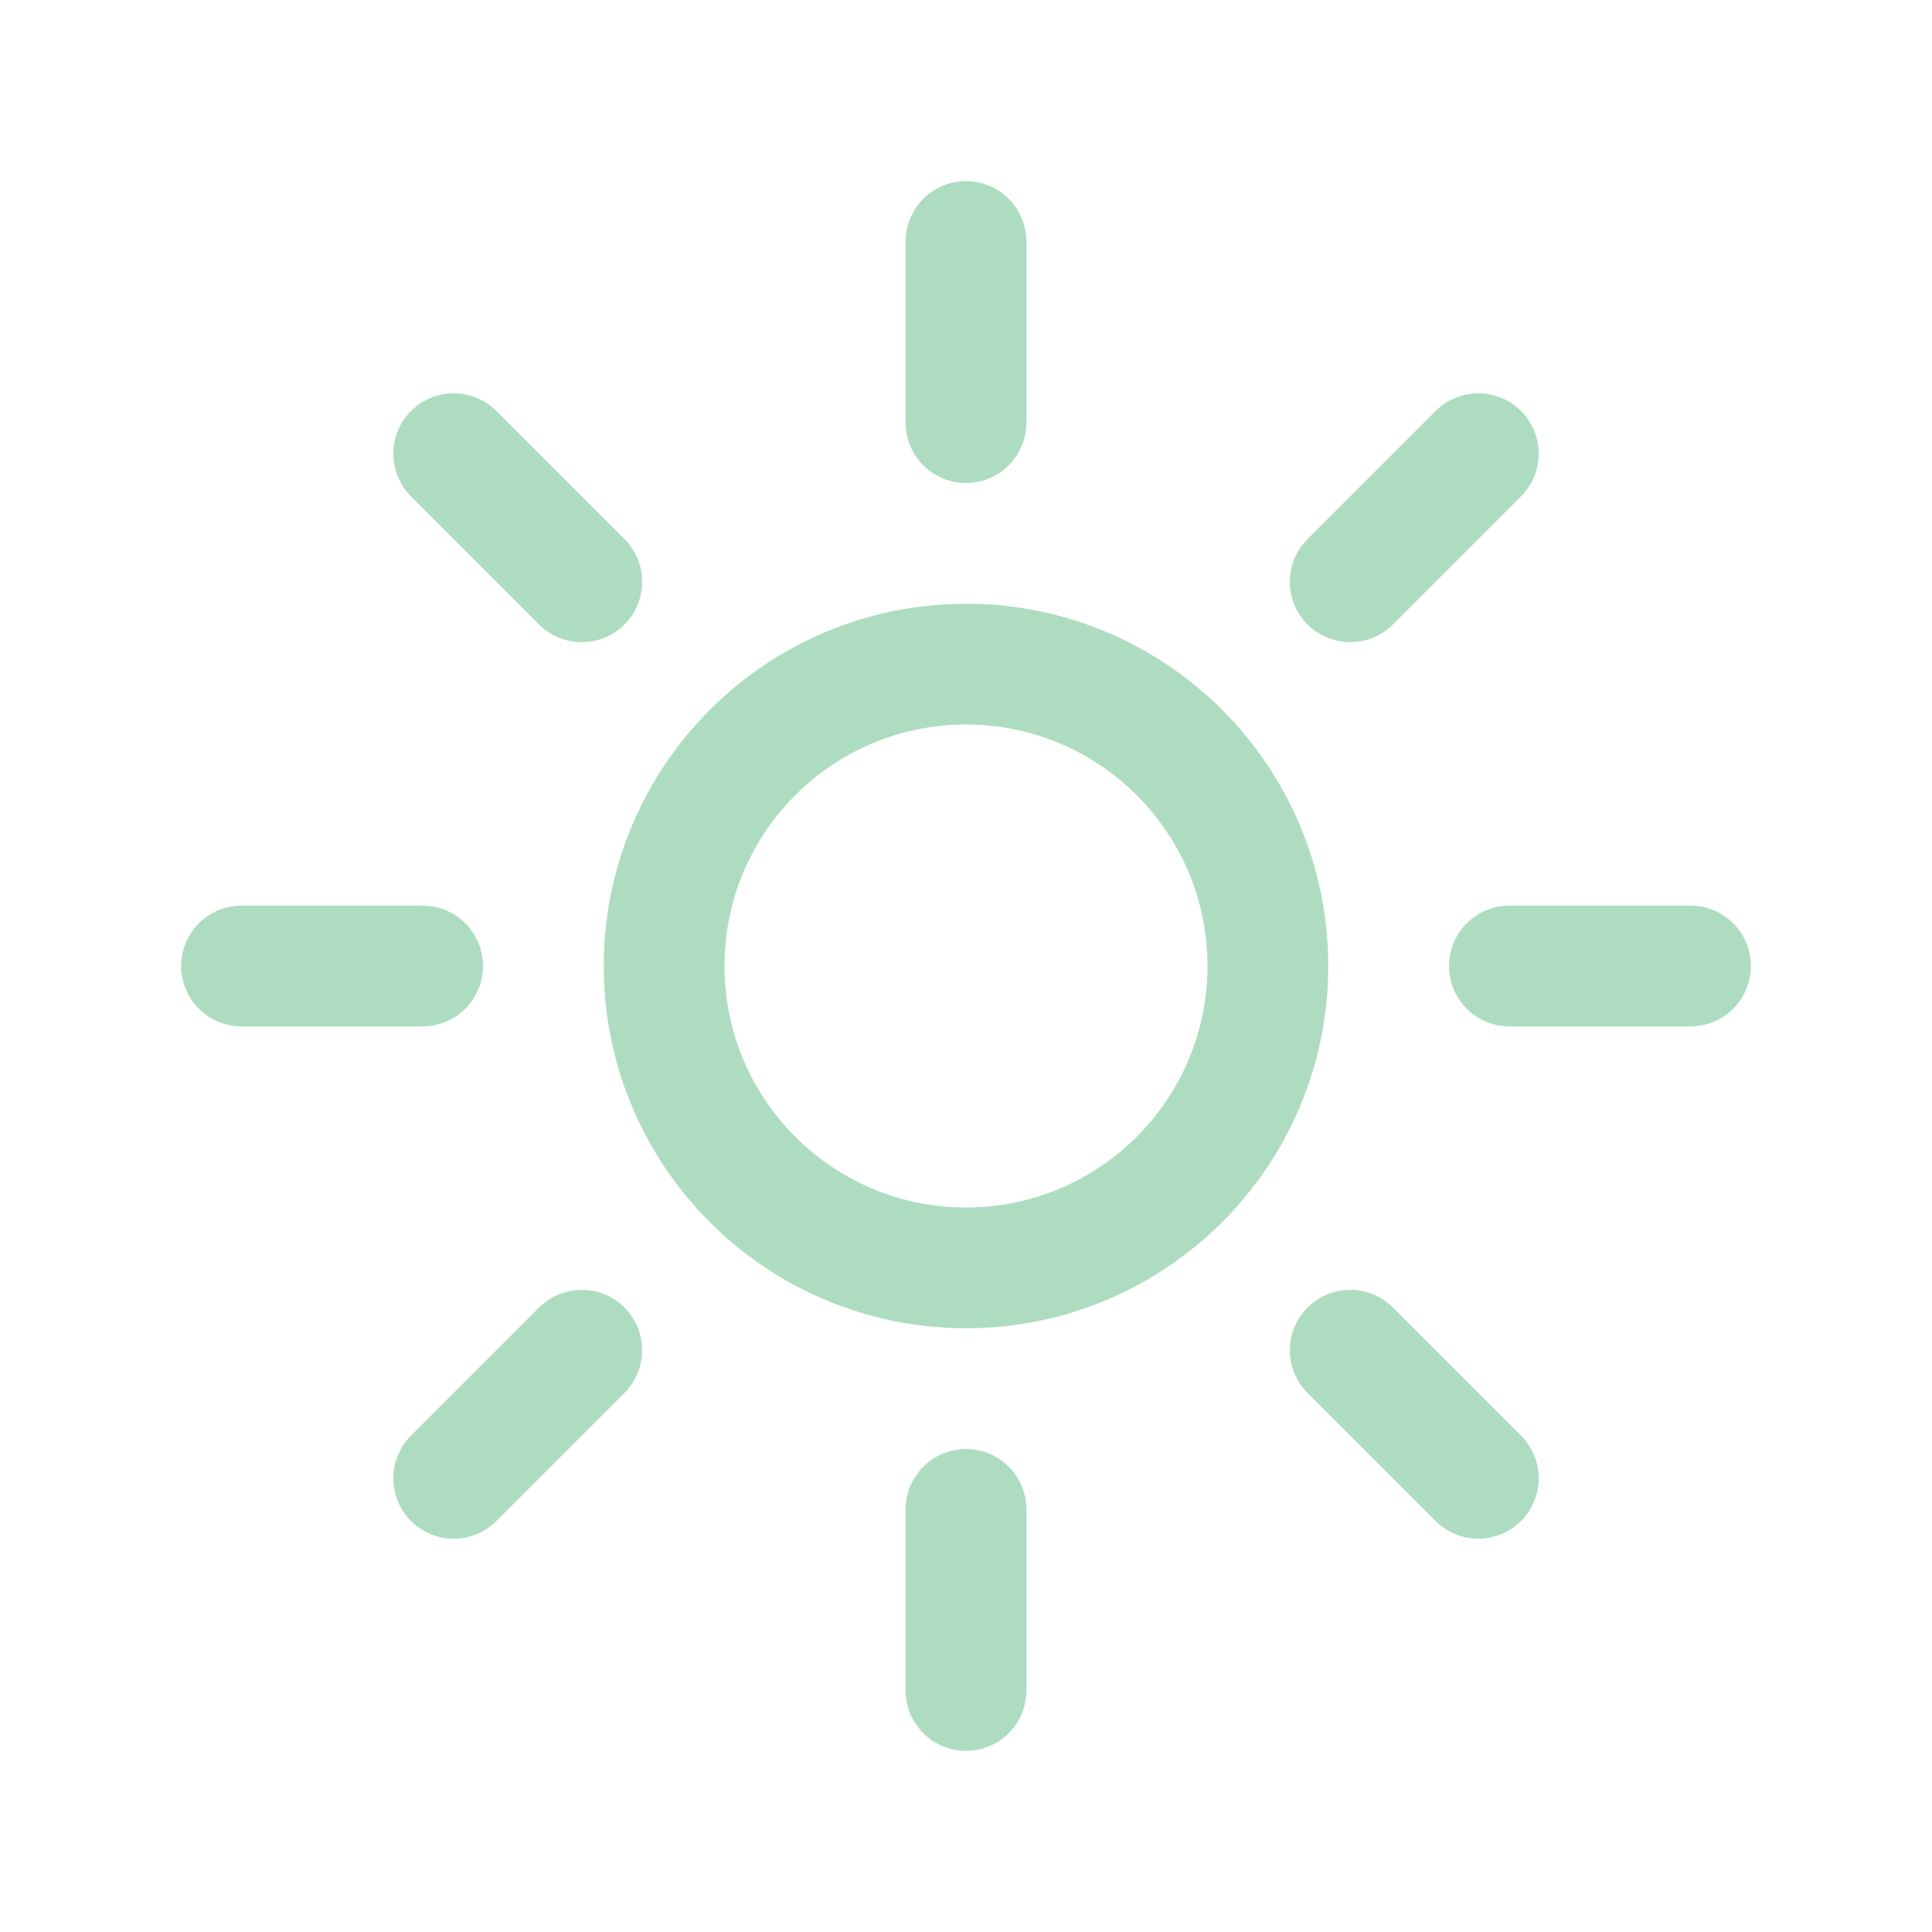
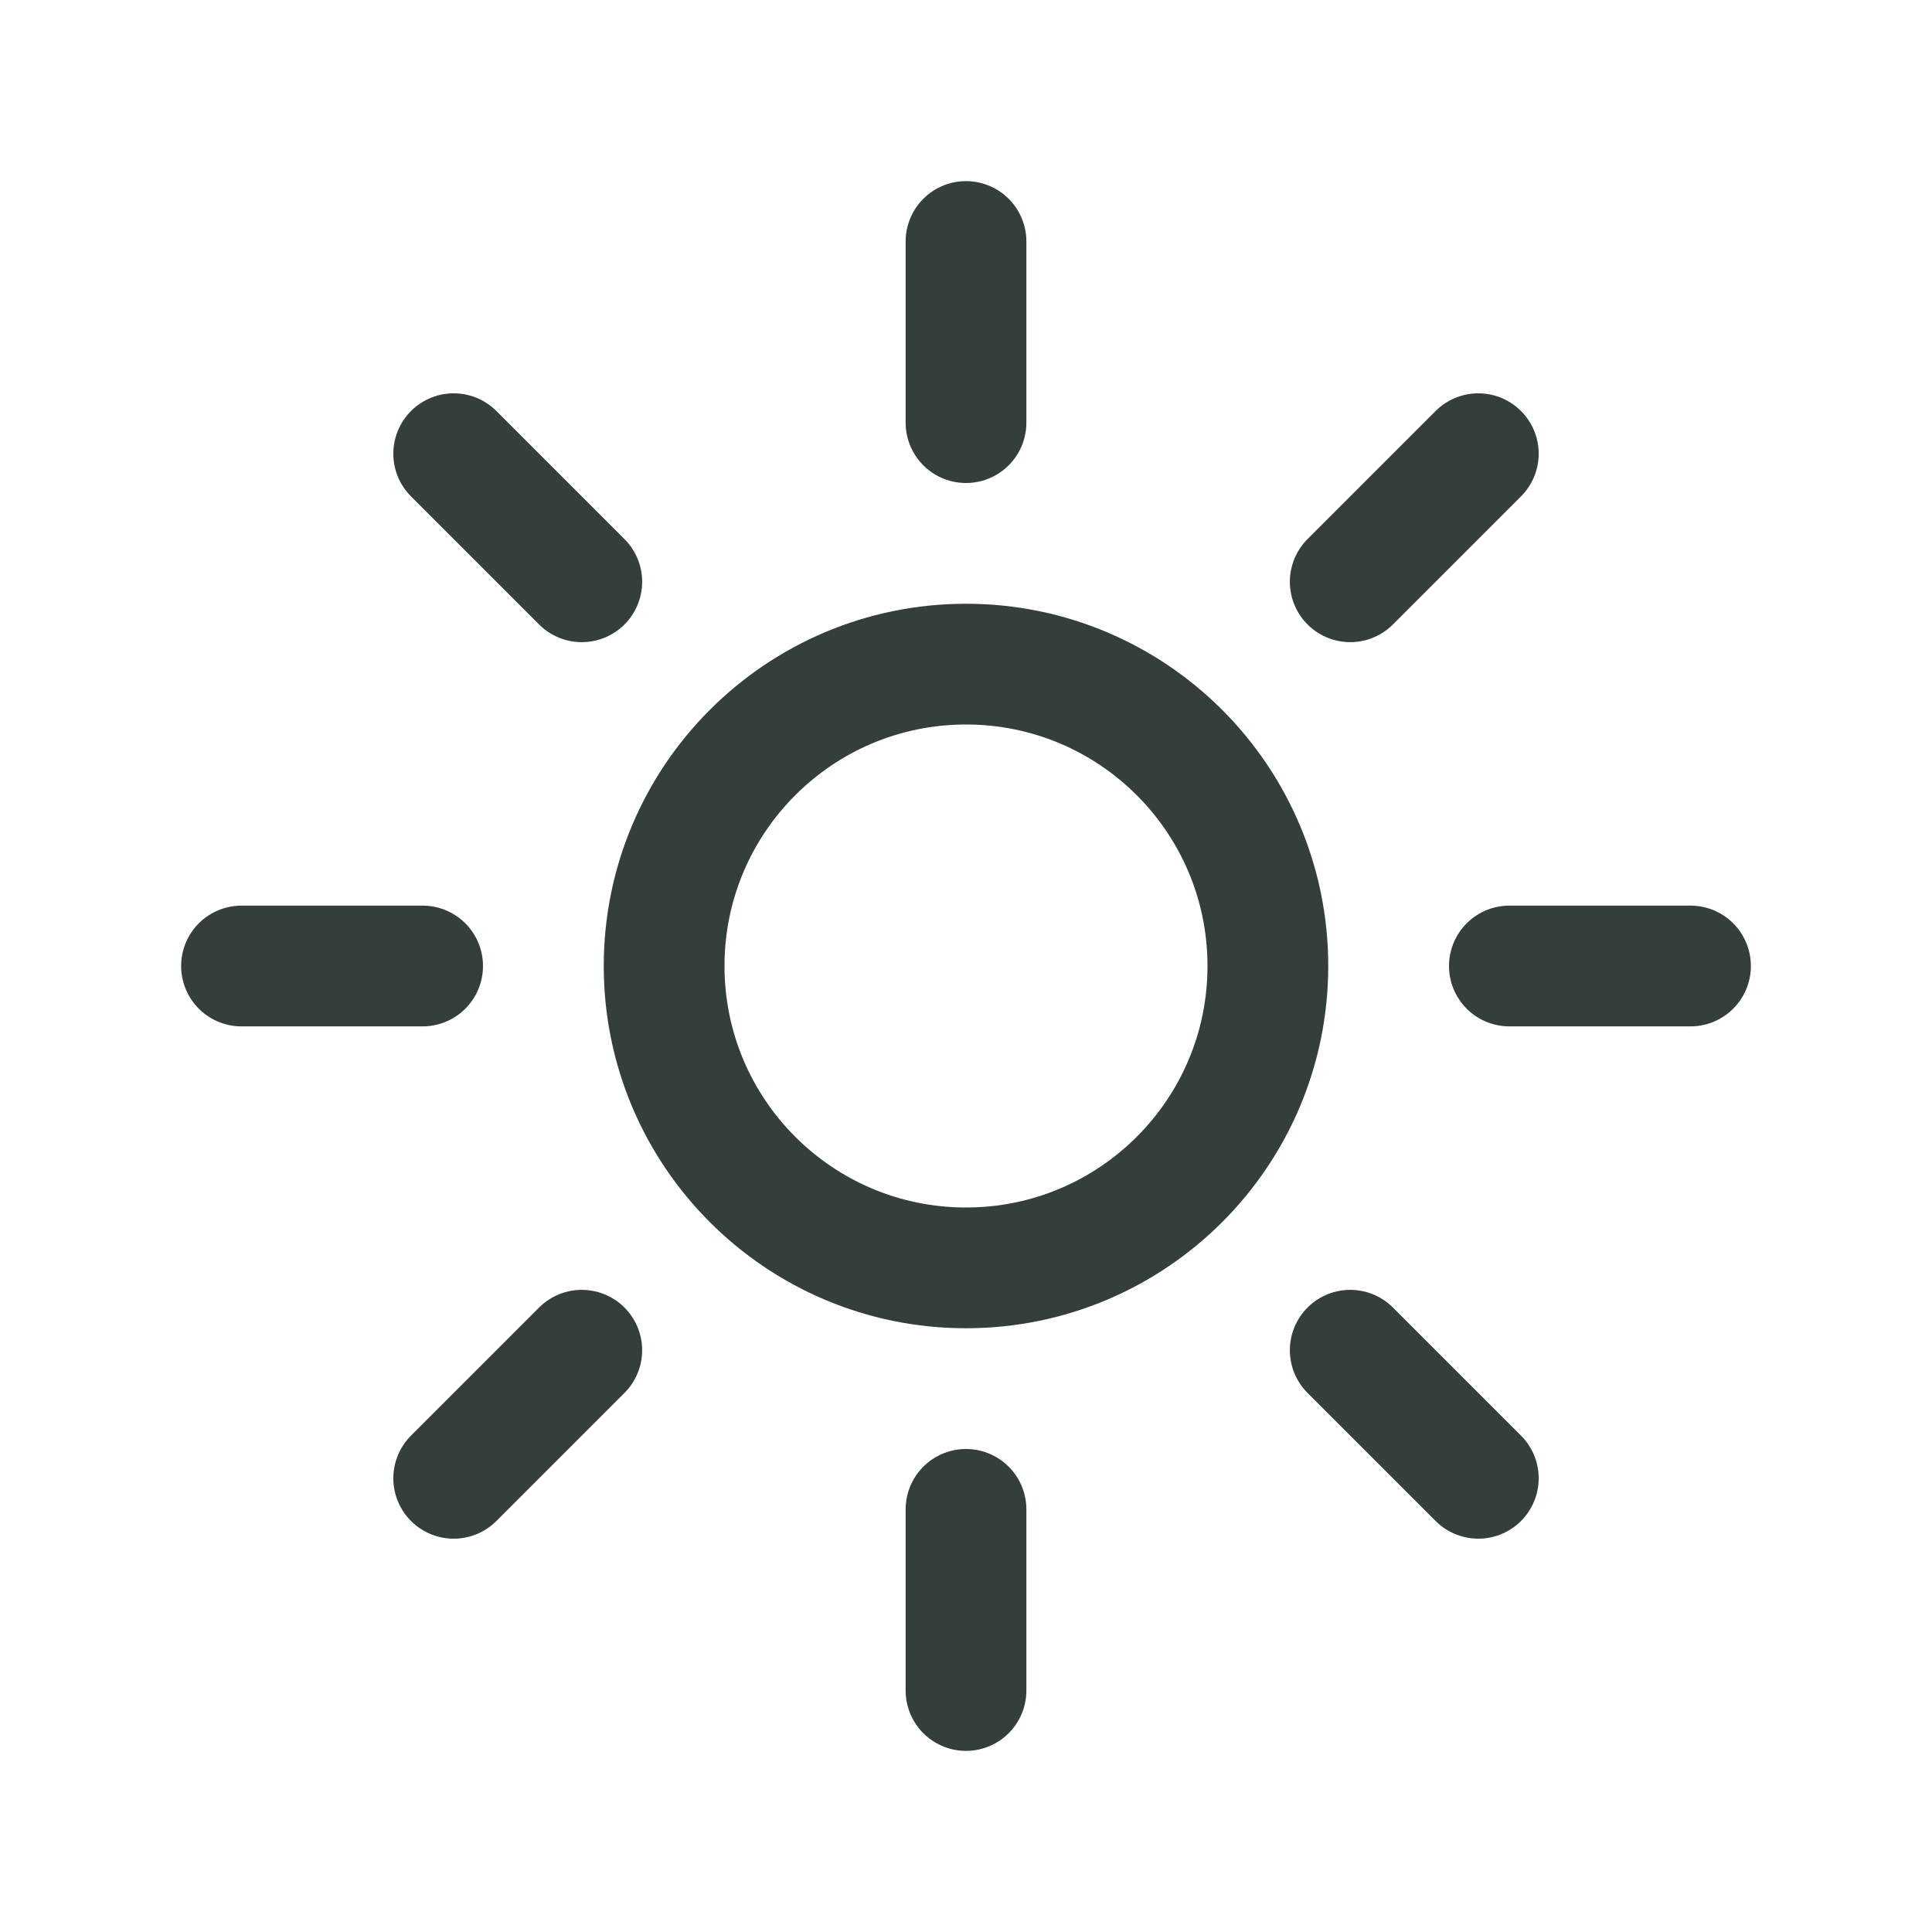
- <svg xmlns="http://www.w3.org/2000/svg" fill="none" viewBox="0 0 24 24" stroke-width="1.5" stroke="#AEDCC0" class="w-6 h-6">
+ <svg xmlns="http://www.w3.org/2000/svg" fill="none" viewBox="0 0 24 24" stroke-width="1.5" stroke="#343e3d" class="w-6 h-6">
  <path stroke-linecap="round" stroke-linejoin="round" d="M12 3v2.25m6.364.386l-1.591 1.591M21 12h-2.25m-.386 6.364l-1.591-1.591M12 18.75V21m-4.773-4.227l-1.591 1.591M5.25 12H3m4.227-4.773L5.636 5.636M15.75 12a3.75 3.75 0 11-7.5 0 3.75 3.75 0 017.5 0z" />
</svg>
